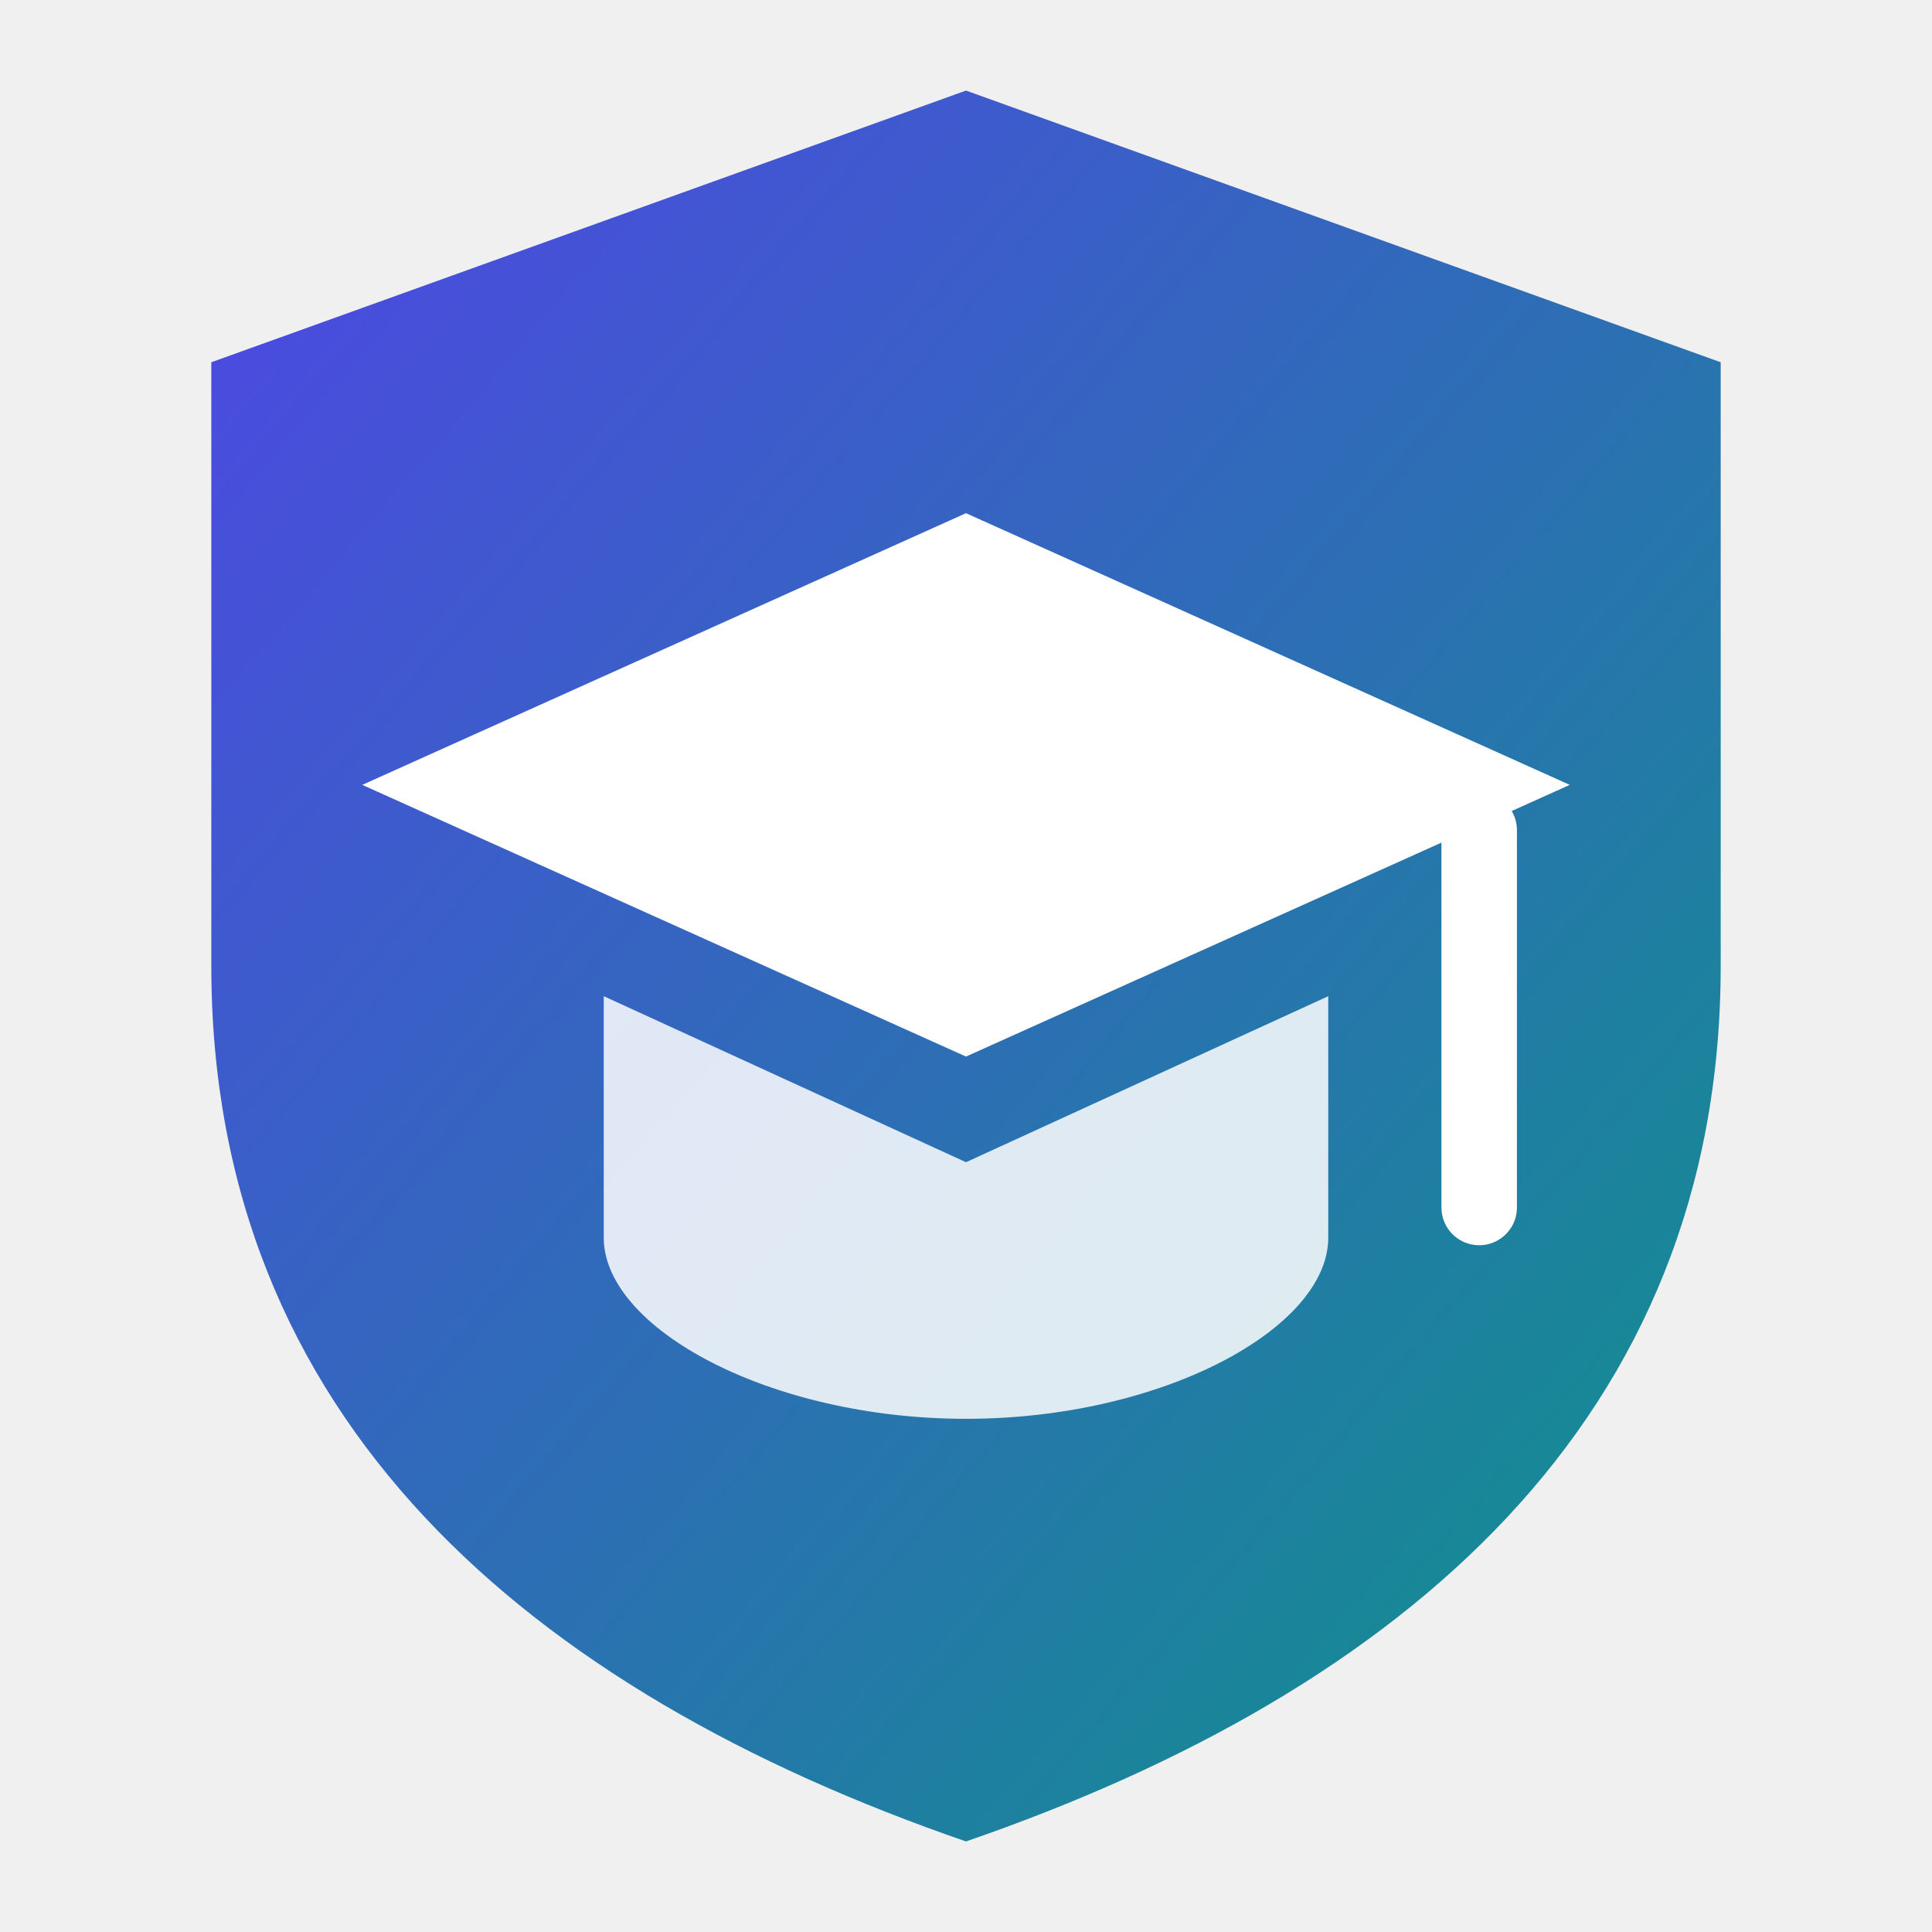
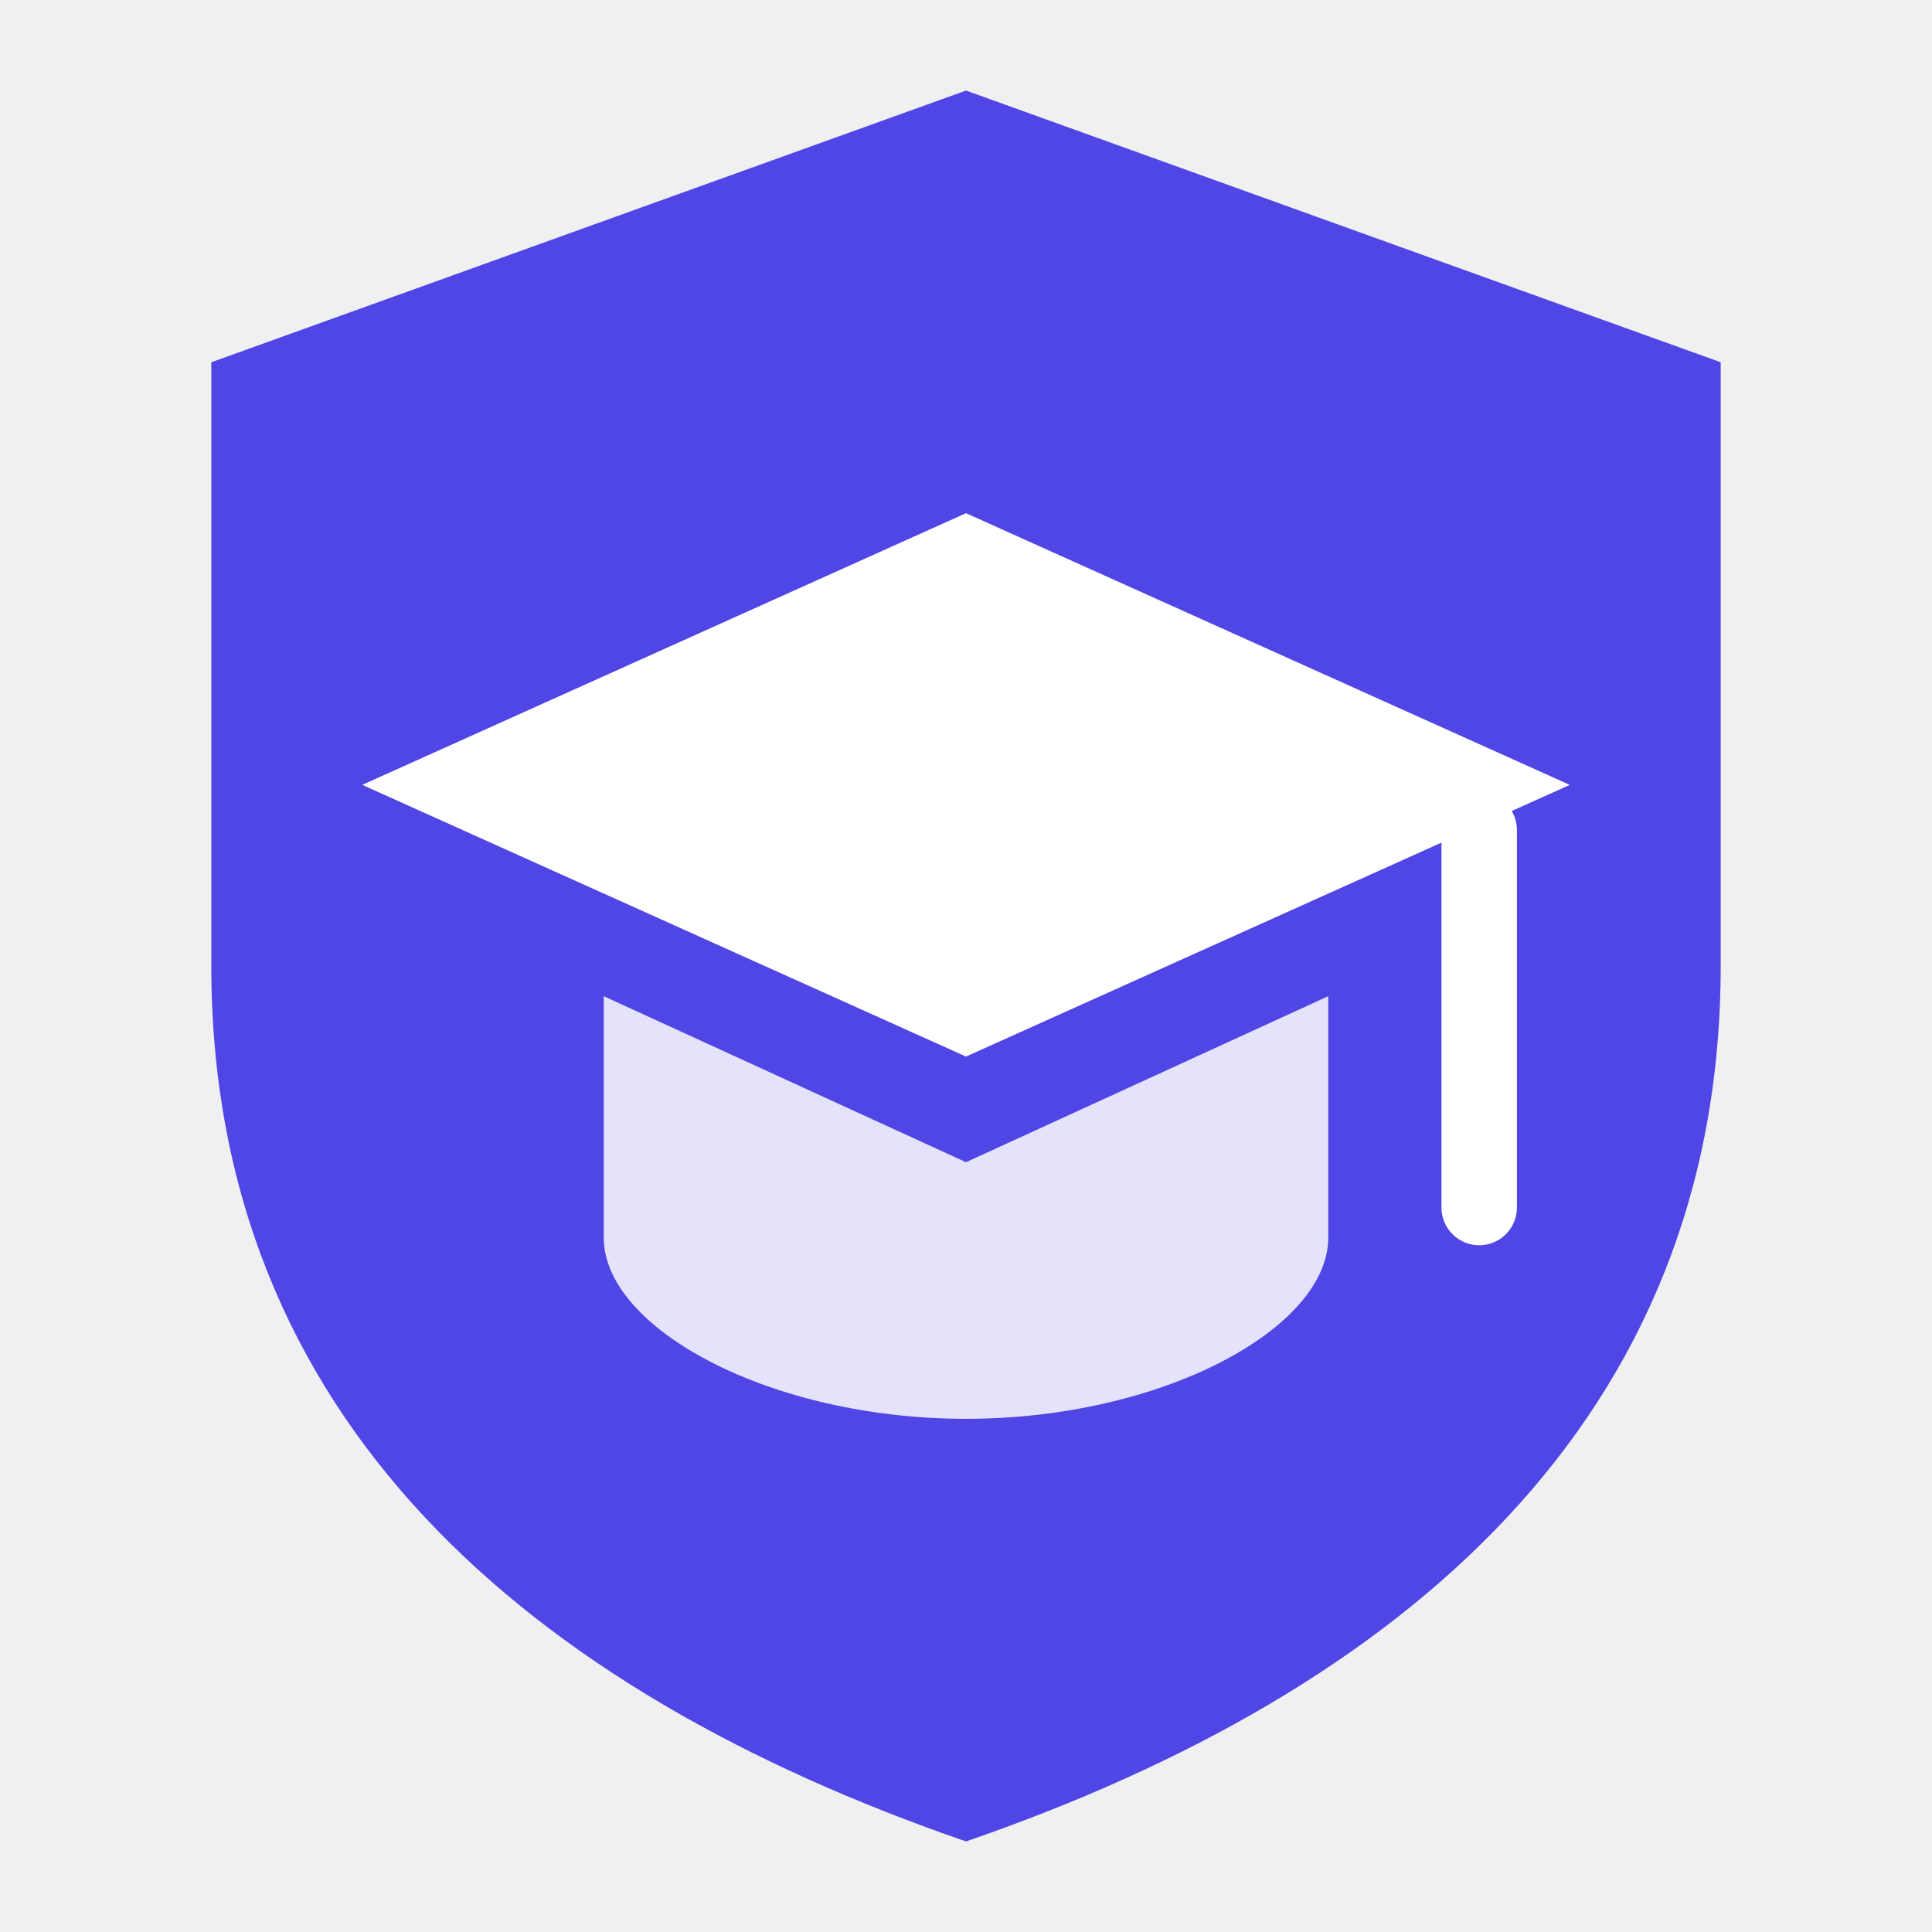
<svg xmlns="http://www.w3.org/2000/svg" viewBox="0 0 64 64" role="img" aria-label="ABC School">
-   <defs>
-     <linearGradient id="g" x1="0" y1="0" x2="1" y2="1">
-       <stop offset="0" stop-color="#4f46e5" />
-       <stop offset="1" stop-color="#0d9488" />
-     </linearGradient>
-   </defs>
-   <path d="M32 3 57 12v20c0 15-10.500 24-25 29C17.500 56 7 47 7 32V12z" fill="url(#g)" />
+   <path d="M32 3 57 12v20c0 15-10.500 24-25 29C17.500 56 7 47 7 32V12z" fill="#4f46e5" />
  <path d="M32 17 12 26l20 9 20-9z" fill="#fff" />
  <path d="M20 33v8c0 3 5.500 6 12 6s12-3 12-6v-8l-12 5.500z" fill="#fff" opacity=".85" />
  <path d="M49 27.500V40" stroke="#fff" stroke-width="2.500" stroke-linecap="round" />
</svg>
